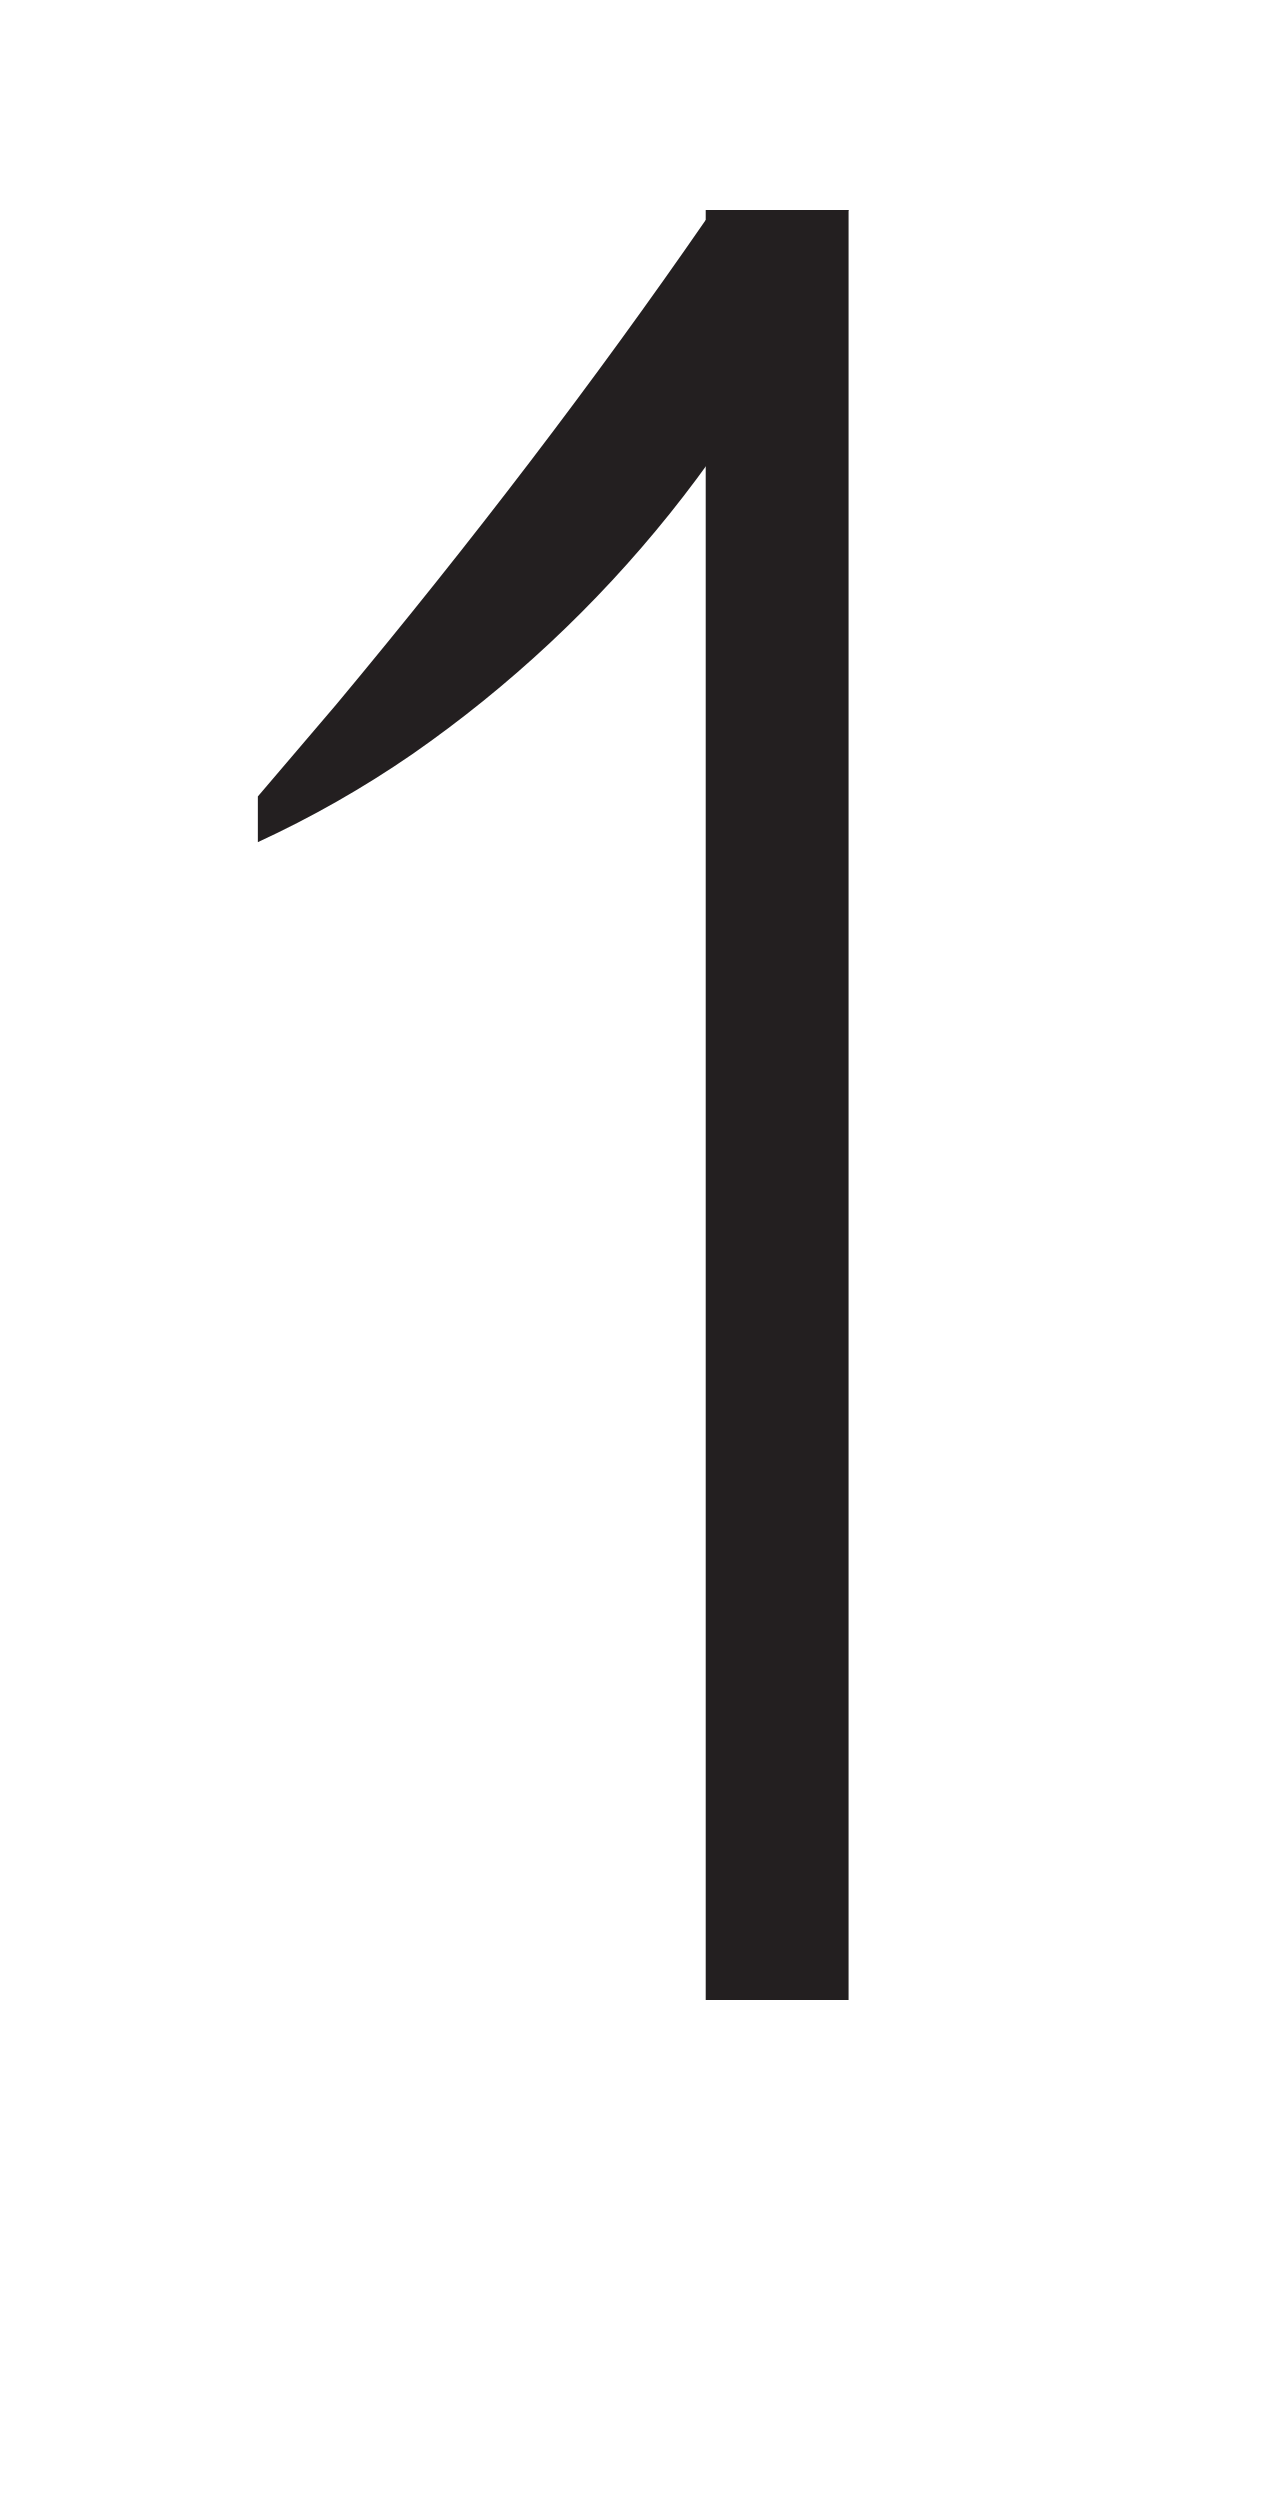
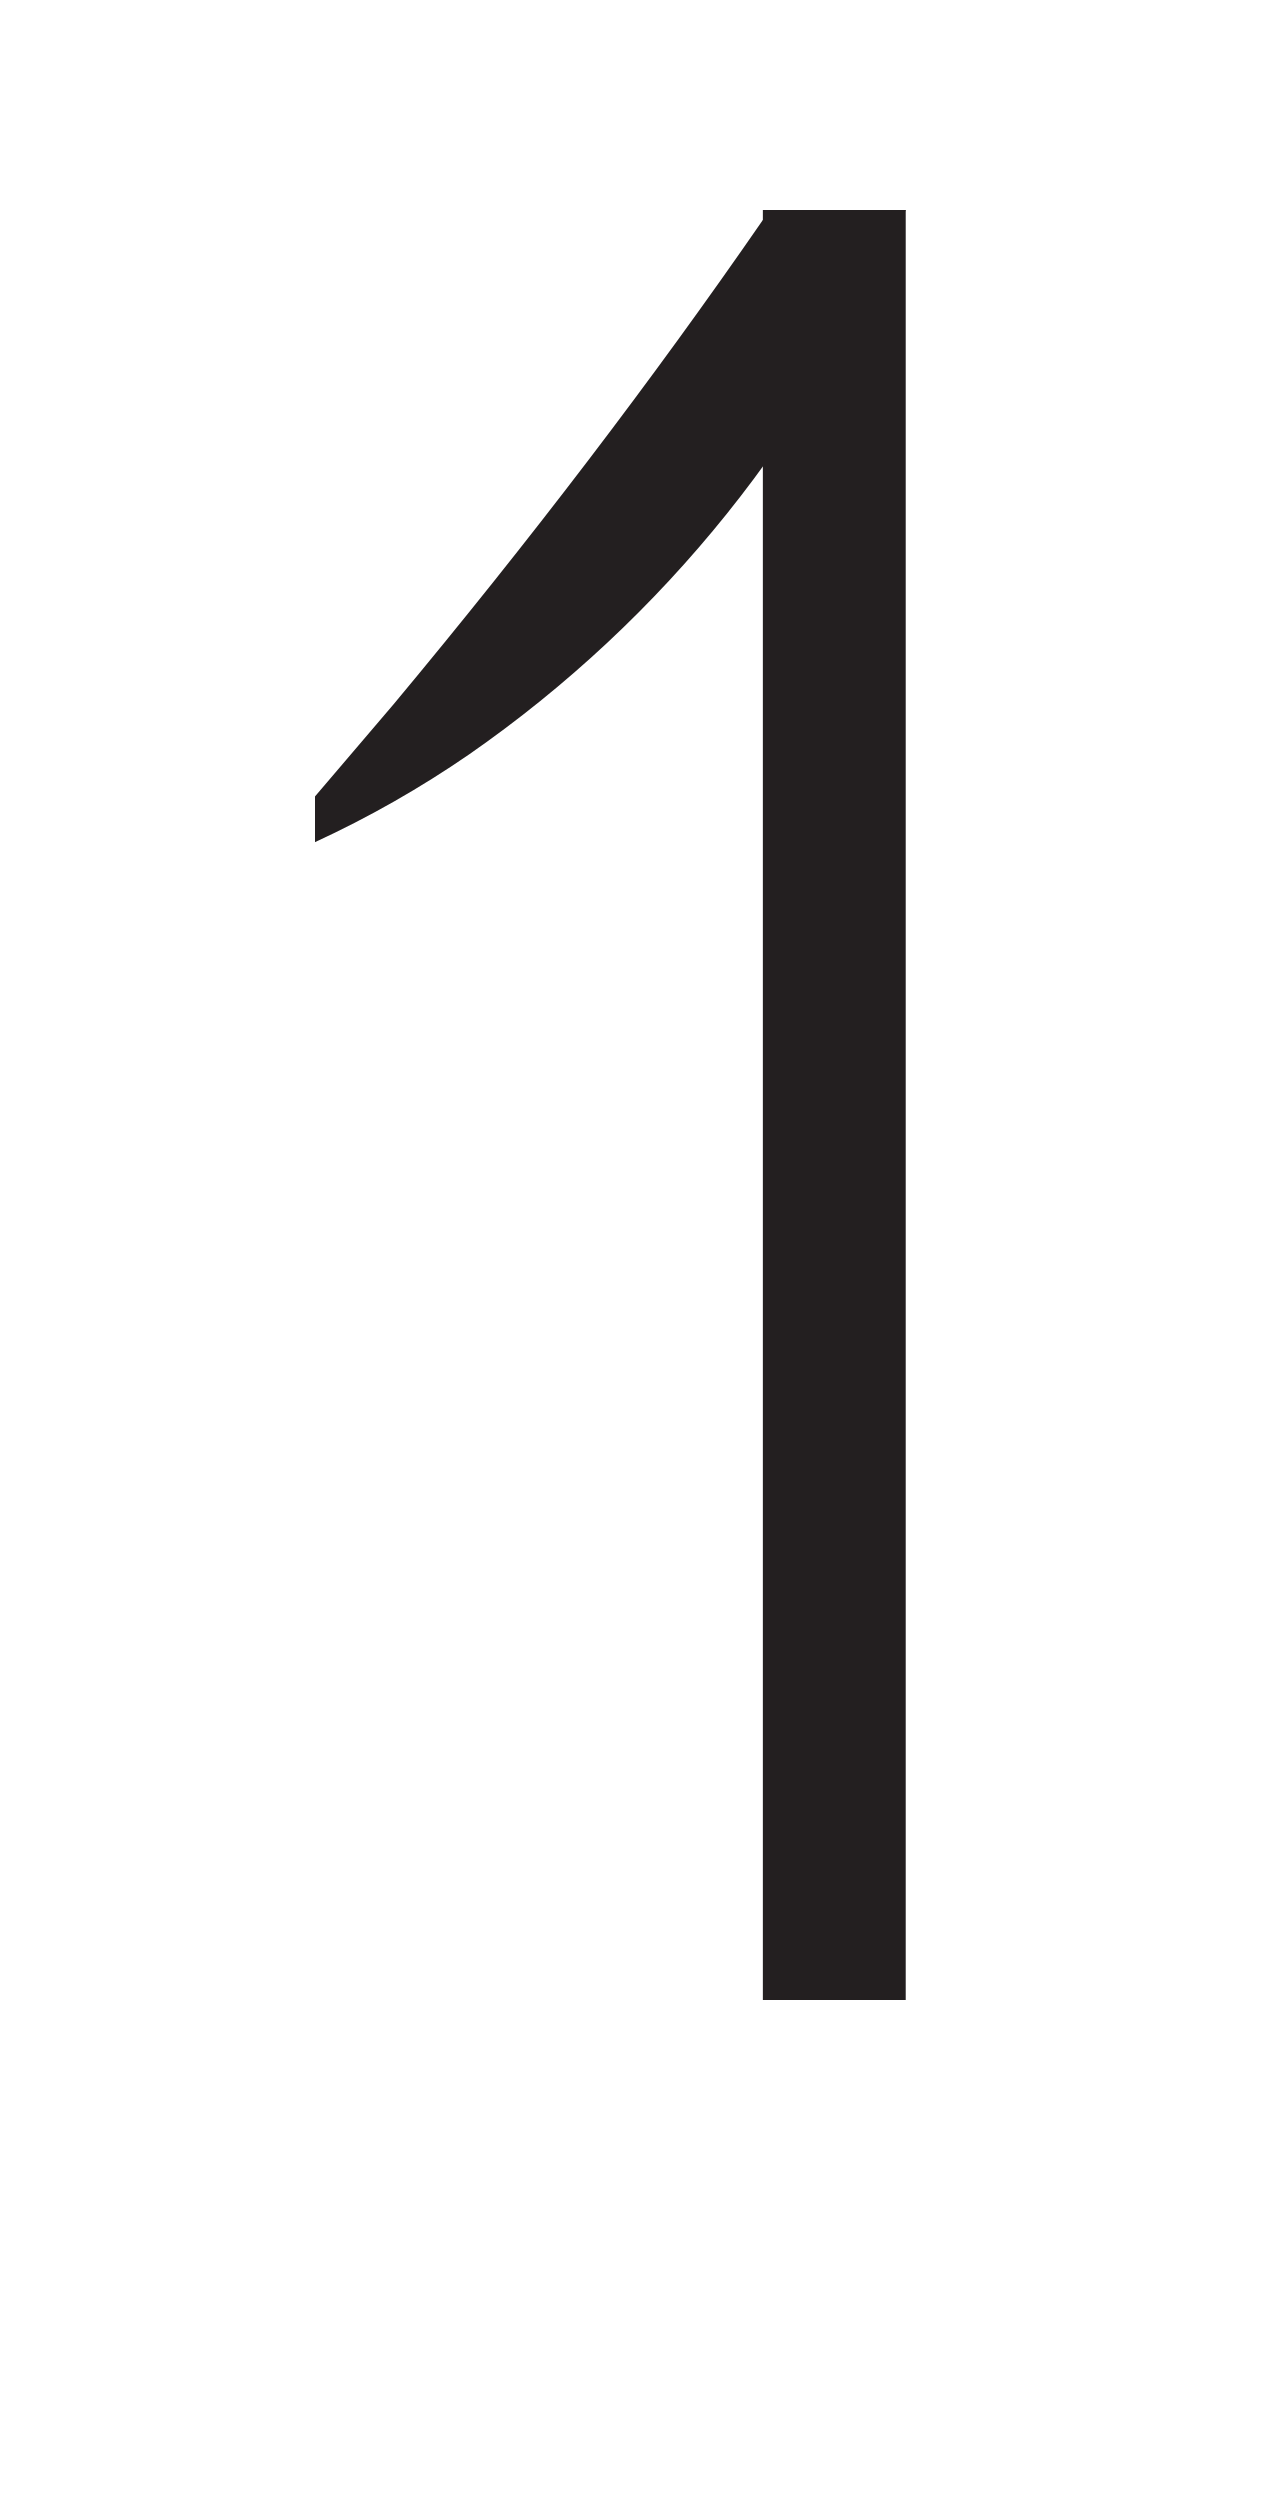
<svg xmlns="http://www.w3.org/2000/svg" viewBox="0 0 18 35">
  <defs>
    <style>.a{fill:#231f20;}</style>
  </defs>
-   <rect class="a" x="9.88" y="2.94" width="2" height="25.06" />
-   <path class="a" d="M3.61,11.15l7.21-7.36" />
-   <path class="a" d="M3.61,11.79v-.64l1.1-1.29Q7.56,6.44,9.88,3.08l2-.14a17.23,17.23,0,0,1-6.11,7.62A14.56,14.56,0,0,1,3.61,11.79Z" />
+   <g transform="translate(.8 0)">
+     <rect class="a" x="9.88" y="2.94" width="2" height="25.06" />
+     <path class="a" d="M3.61,11.15l7.21-7.36" />
+     <path class="a" d="M3.61,11.79v-.64l1.1-1.29Q7.56,6.44,9.88,3.08l2-.14a17.23,17.23,0,0,1-6.11,7.62A14.56,14.56,0,0,1,3.61,11.79Z" />
+   </g>
</svg>
